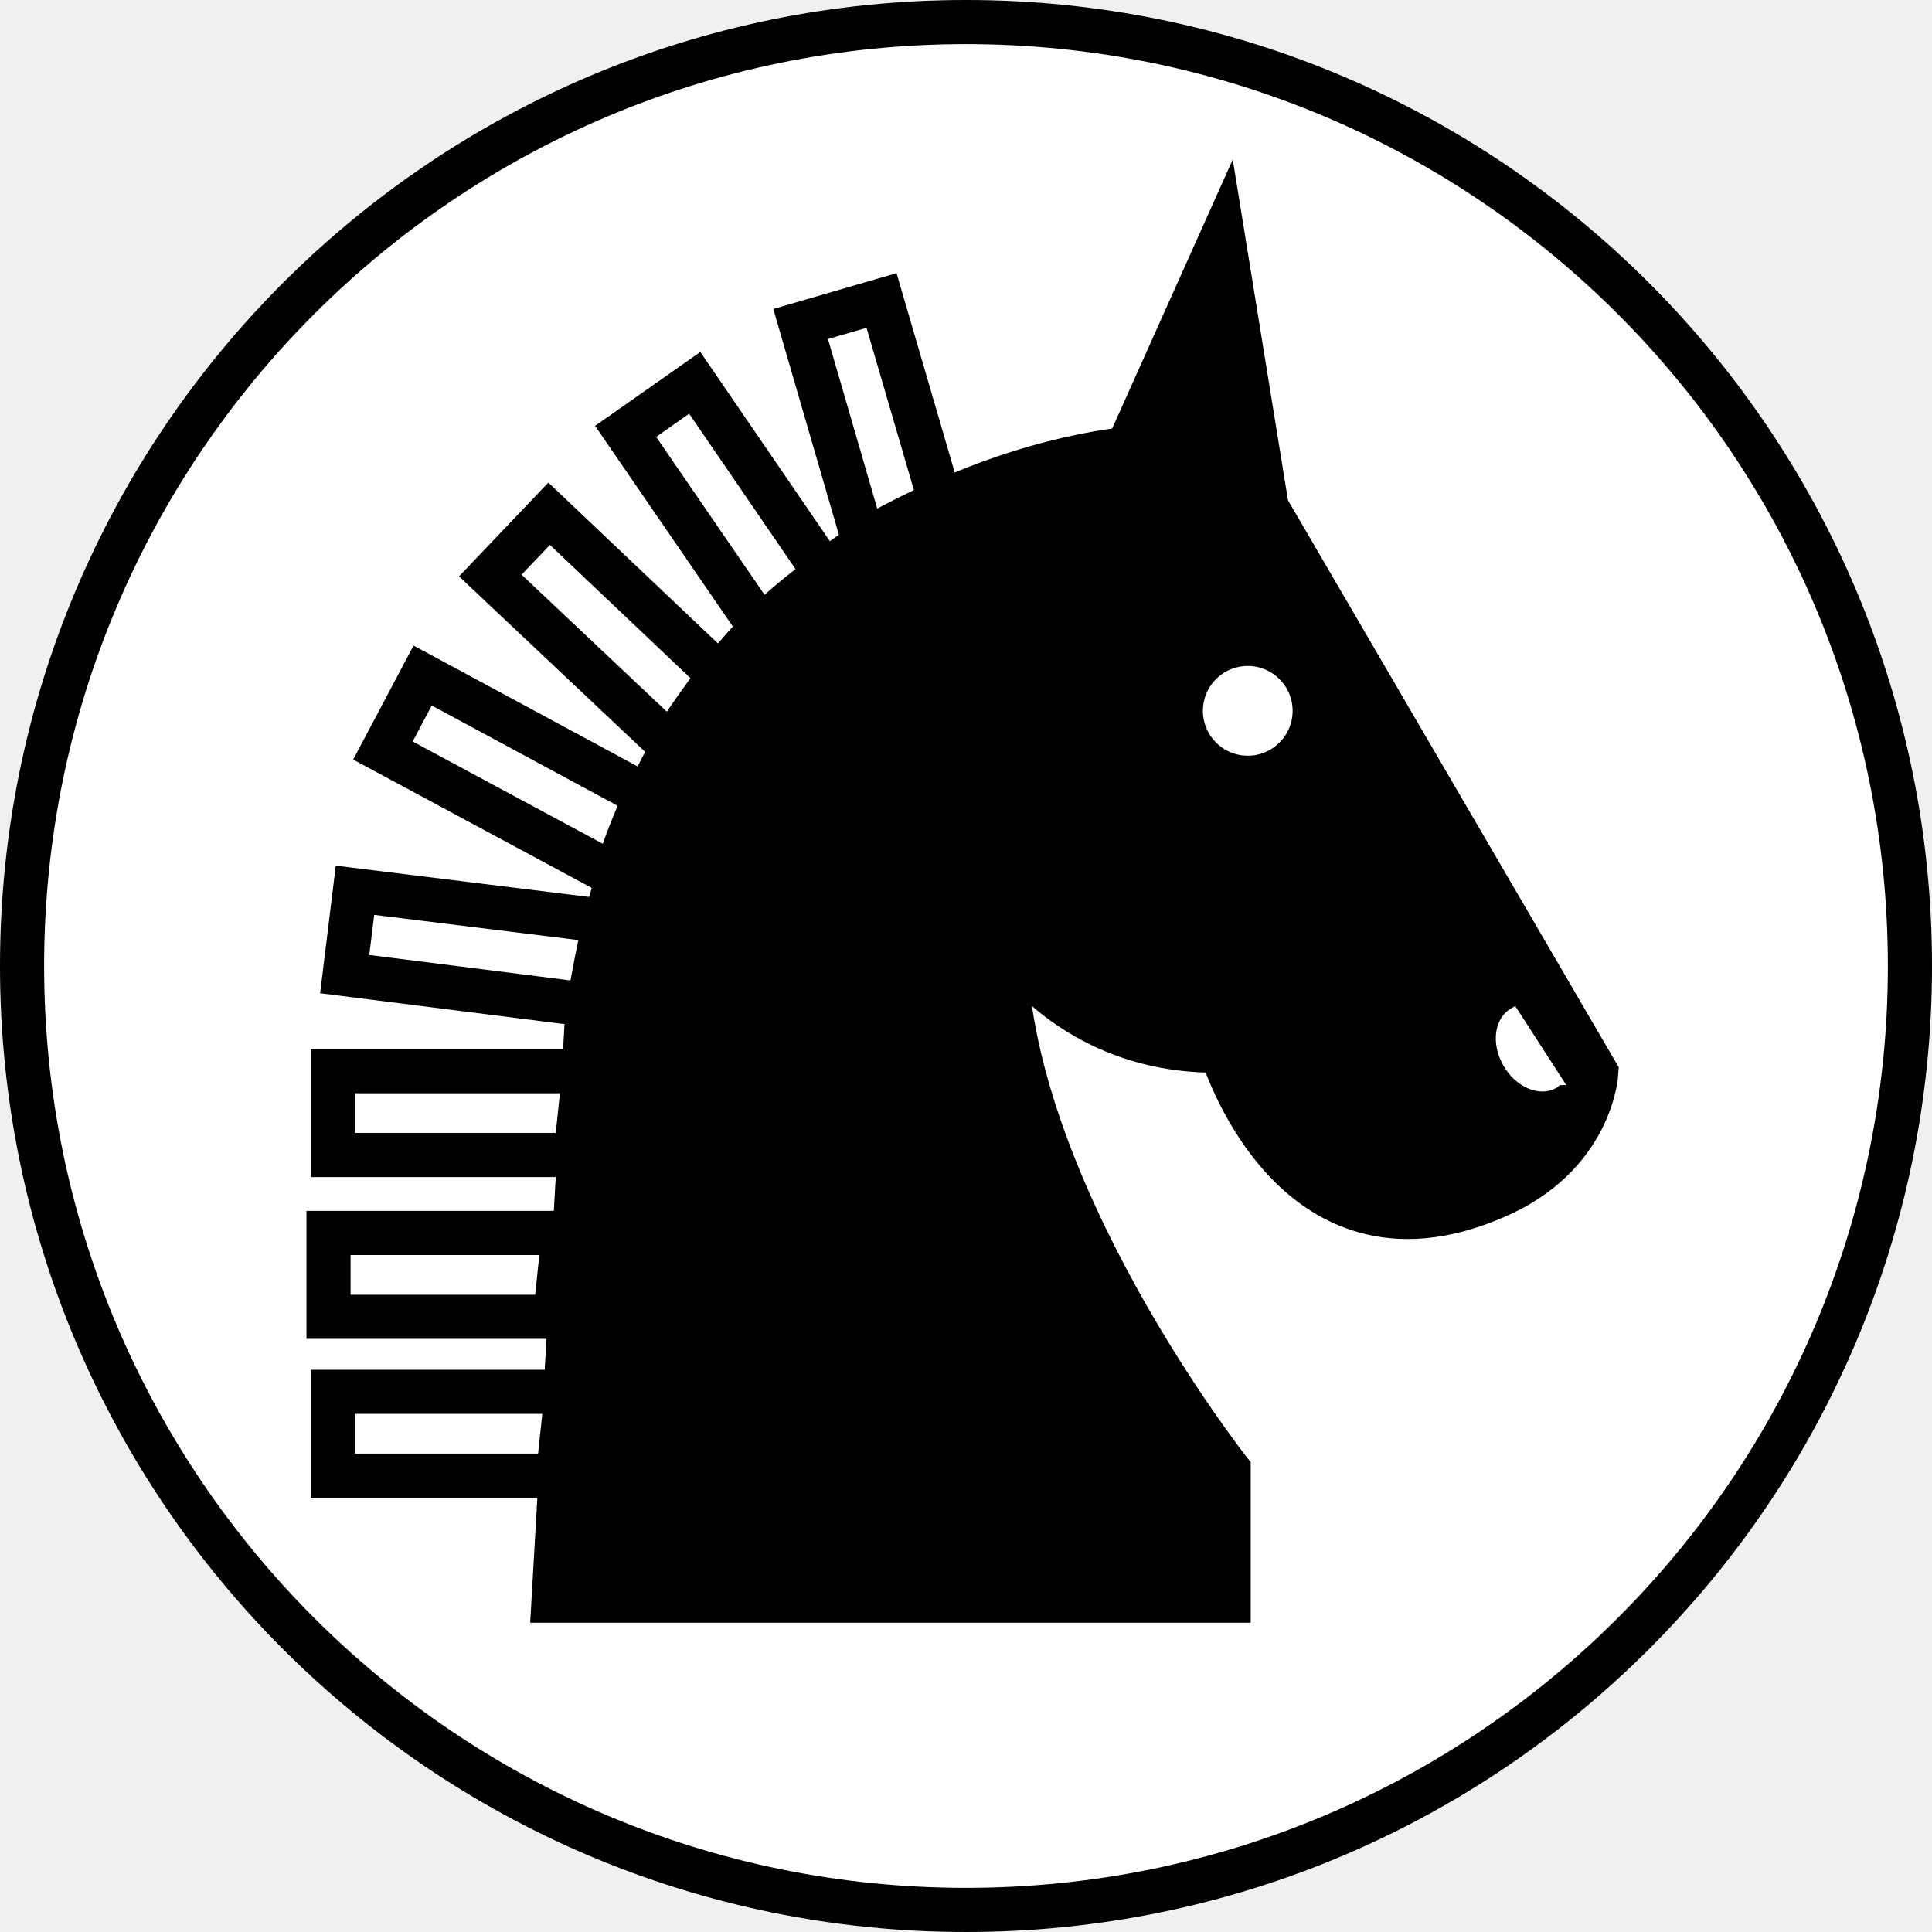
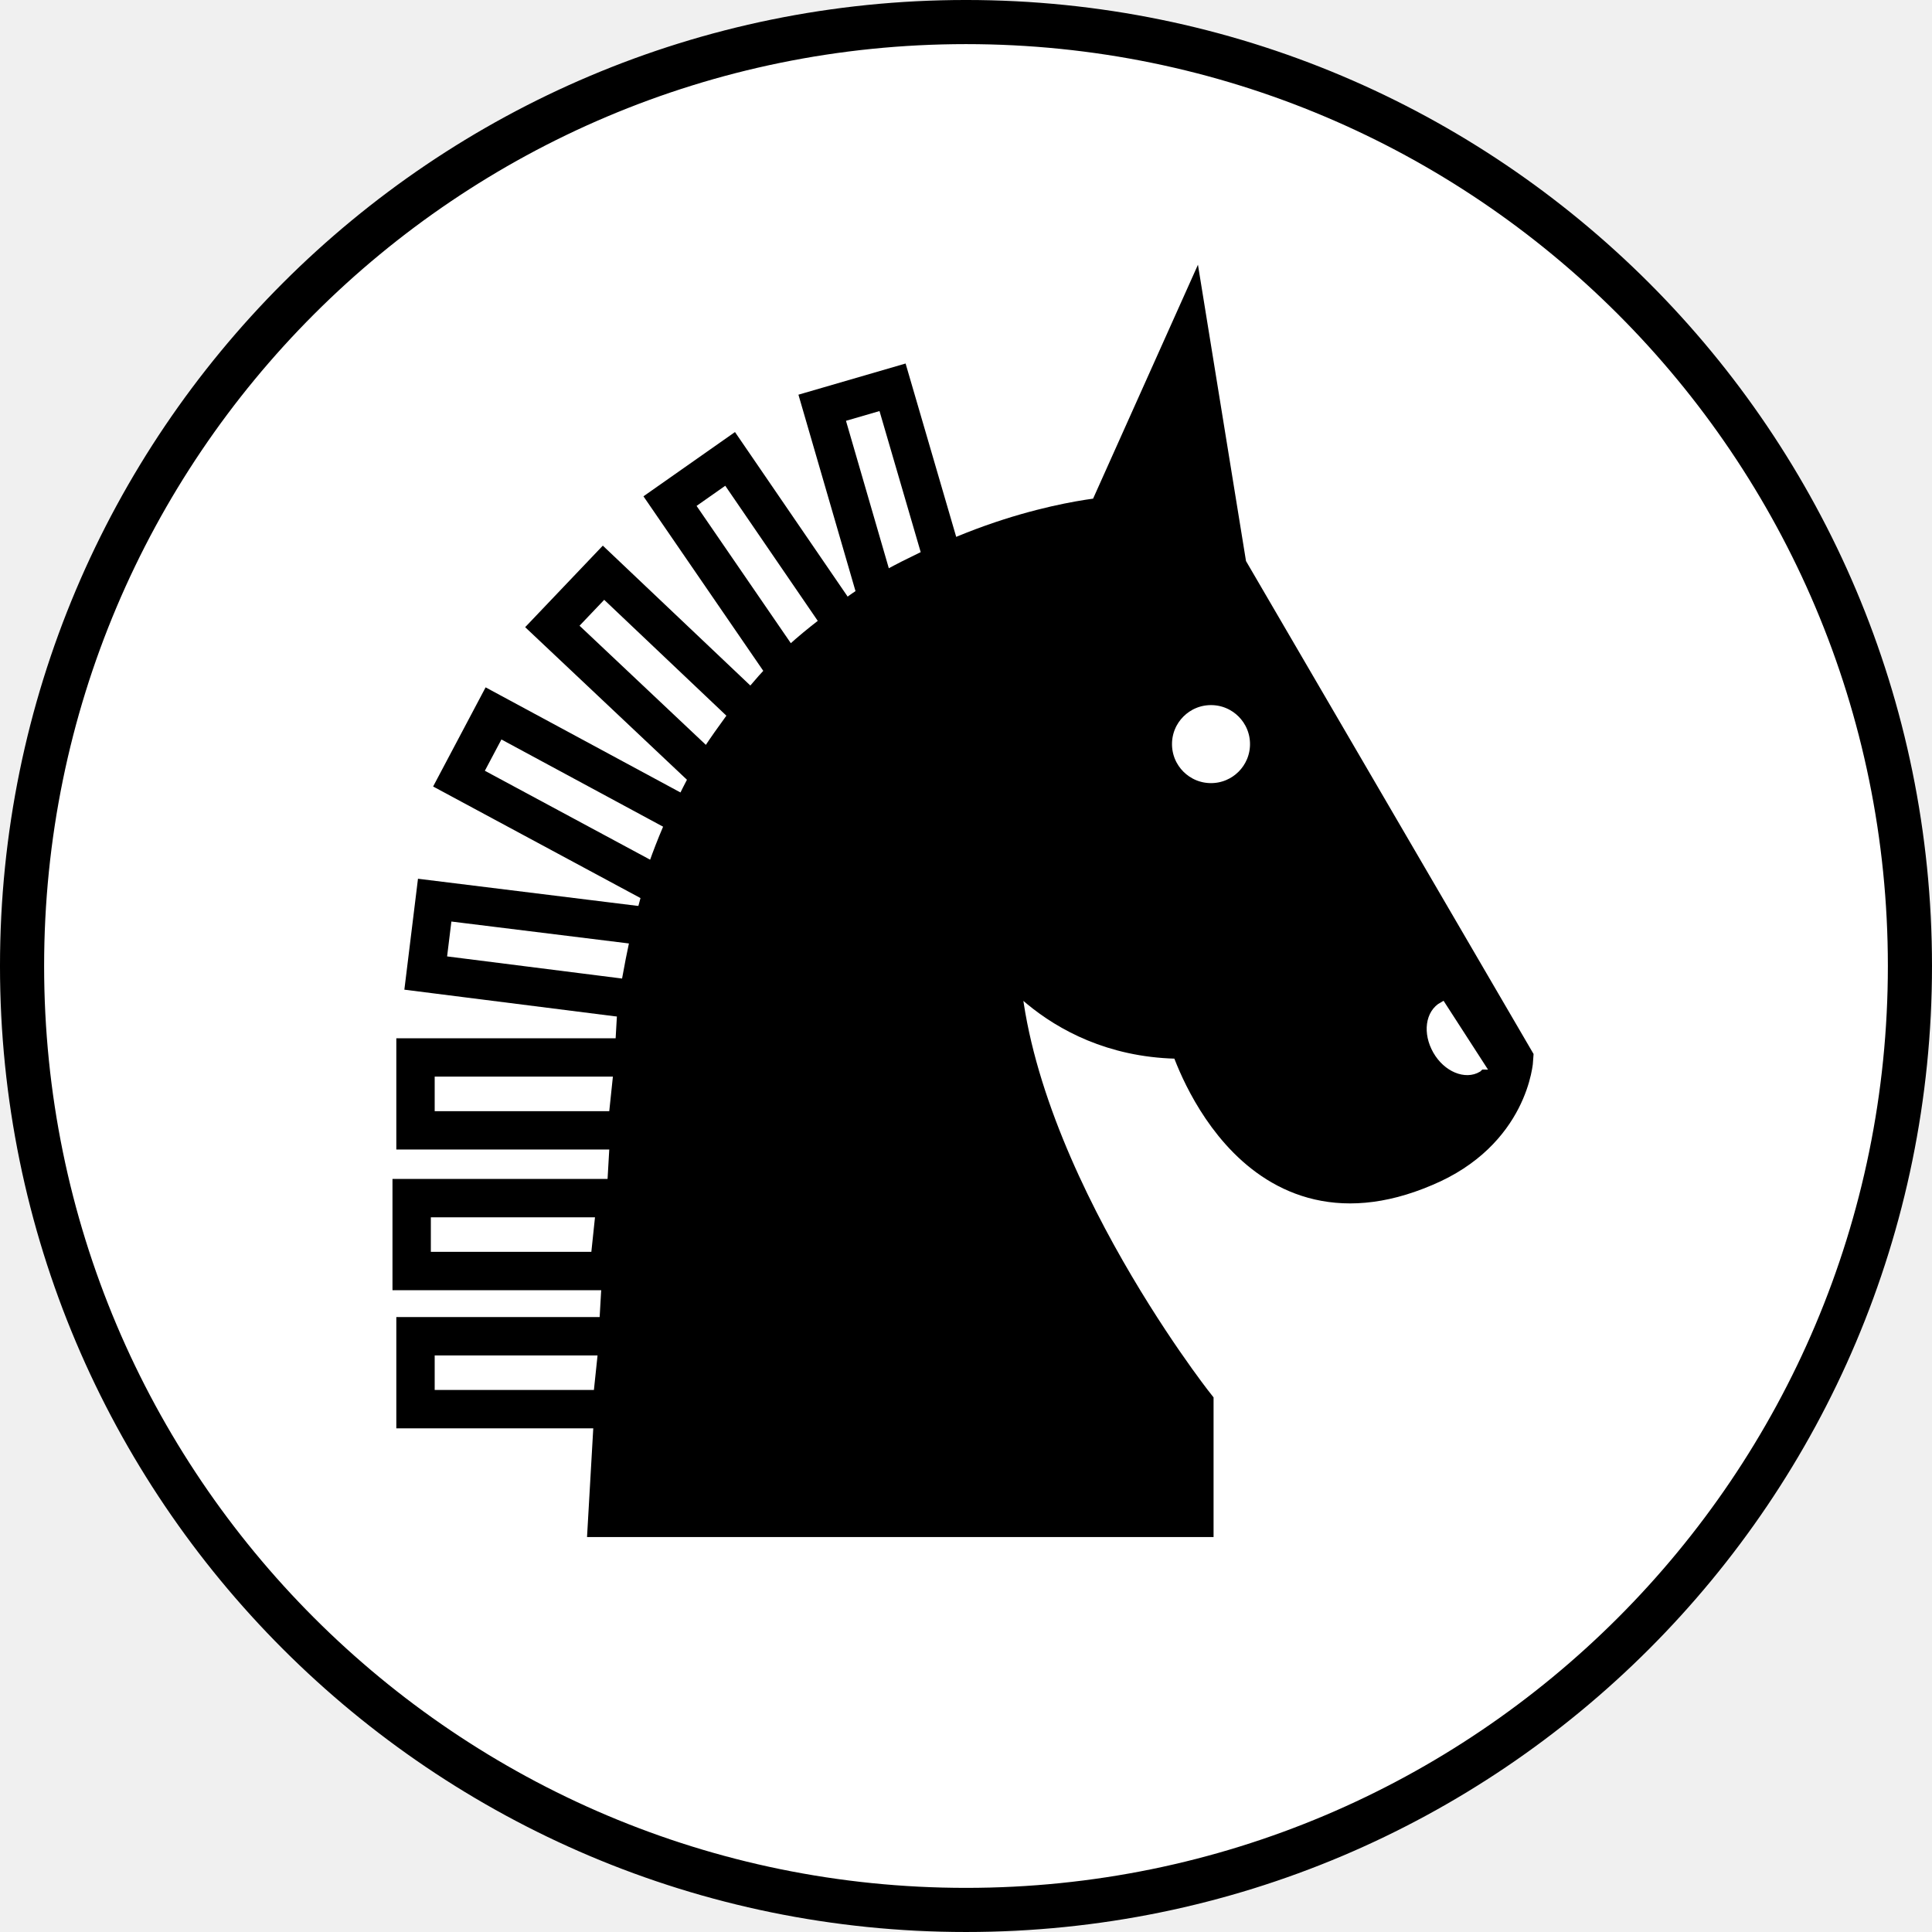
- <svg xmlns="http://www.w3.org/2000/svg" version="1.1" id="Ebene_1" x="0px" y="0px" viewBox="0 0 131.358 131.358" enable-background="new 0 0 590 595" xml:space="preserve" width="3.707cm" height="3.707cm">
+ <svg xmlns="http://www.w3.org/2000/svg" version="1.1" id="Ebene_1" x="0px" y="0px" viewBox="0 0 151.062 151.062" enable-background="new 0 0 590 595" xml:space="preserve" width="4.263cm" height="4.263cm">
  <defs id="defs221" />
-   <g id="red_horse" transform="translate(-24.07014,-17.40626)">
-     <circle r="64.179" cy="83.085" cx="89.749" id="circle4372" style="color:#000000;display:inline;overflow:visible;visibility:visible;opacity:1;fill:#ffffff;fill-opacity:1;fill-rule:nonzero;stroke:#000000;stroke-width:3;stroke-linecap:round;stroke-linejoin:miter;stroke-miterlimit:10;stroke-dasharray:none;stroke-dashoffset:0;stroke-opacity:1;marker:none;enable-background:accumulate" />
+   <g id="red_horse" transform="translate(-14.21833,-7.554419)">
+     <circle r="73.806" cy="83.085" cx="89.749" id="circle4372" style="color:#000000;display:inline;overflow:visible;visibility:visible;opacity:1;fill:#ffffff;fill-opacity:1;fill-rule:nonzero;stroke:#000000;stroke-width:3.45;stroke-linecap:round;stroke-linejoin:miter;stroke-miterlimit:10;stroke-dasharray:none;stroke-dashoffset:0;stroke-opacity:1;marker:none;enable-background:accumulate" />
    <g transform="translate(-2.393792,-30.36404)" id="g75">
      <path style="stroke:#000000;stroke-width:3;stroke-miterlimit:10" id="path77" d="m 112.6,82.3 -3,-18.5 -6.5,14.5 c 0,0 -32,2.5 -36.5,38 l -0.2,0.2 -2.3,40.1 45.9,0 0,-8.9 c 0,0 -15.2,-19.3 -15.2,-35.8 0,0 4.5,7.5 14.7,7.3 0,0 4.7,15.9 18.5,10 6.7,-2.8 7,-8.5 7,-8.5 L 112.6,82.3 Z" stroke-miterlimit="10" />
      <path style="fill:#ffffff;stroke:#000000;stroke-width:3;stroke-miterlimit:10" id="path79" d="m 86.4,68.2 -5.5,1.6 4.3,14.8 c 1.8,-1.1 3.5,-1.9 5.2,-2.7 l -4,-13.7 z" stroke-miterlimit="10" />
      <path style="fill:#ffffff;stroke:#000000;stroke-width:3;stroke-miterlimit:10" id="path81" d="m 73.7,73.8 -4.7,3.3 9.2,13.4 c 1.4,-1.4 2.9,-2.6 4.4,-3.7 l -8.9,-13 z" stroke-miterlimit="10" />
      <path style="fill:#ffffff;stroke:#000000;stroke-width:3;stroke-miterlimit:10" id="path83" d="m 63.8,82.7 -4,4.2 12.3,11.6 c 1,-1.7 2.2,-3.3 3.3,-4.8 l -11.6,-11 z" stroke-miterlimit="10" />
      <path style="fill:#ffffff;stroke:#000000;stroke-width:3;stroke-miterlimit:10" id="path85" d="m 55.2,93.7 -2.7,5.1 15.8,8.5 c 0.6,-1.9 1.3,-3.7 2.1,-5.4 L 55.2,93.7 Z" stroke-miterlimit="10" />
      <path style="fill:#ffffff;stroke:#000000;stroke-width:3;stroke-miterlimit:10" id="path87" d="m 50.6,108.3 -0.7,5.7 16.6,2.1 c 0.3,-2 0.7,-3.9 1.1,-5.7 l -17,-2.1 z" stroke-miterlimit="10" />
-       <polygon style="fill:#ffffff;stroke:#000000;stroke-width:3;stroke-miterlimit:10" id="polygon89" points="49.1,126.3 65.6,126.3 66.2,120.6 49.1,120.6 " stroke-miterlimit="10" />
-       <polygon style="fill:#ffffff;stroke:#000000;stroke-width:3;stroke-miterlimit:10" id="polygon91" points="48.8,137.3 64.2,137.3 64.8,131.6 48.8,131.6 " stroke-miterlimit="10" />
-       <polygon style="fill:#ffffff;stroke:#000000;stroke-width:3;stroke-miterlimit:10" id="polygon93" points="49.1,148.1 64.4,148.1 65,142.4 49.1,142.4 " stroke-miterlimit="10" />
+       <polygon style="fill:#ffffff;stroke:#000000;stroke-width:3;stroke-miterlimit:10" id="polygon89" points="66.2,120.6 49.1,120.6 49.1,126.3 65.6,126.3 " stroke-miterlimit="10" />
+       <polygon style="fill:#ffffff;stroke:#000000;stroke-width:3;stroke-miterlimit:10" id="polygon91" points="64.8,131.6 48.8,131.6 48.8,137.3 64.2,137.3 " stroke-miterlimit="10" />
+       <polygon style="fill:#ffffff;stroke:#000000;stroke-width:3;stroke-miterlimit:10" id="polygon93" points="65,142.4 49.1,142.4 49.1,148.1 64.4,148.1 " stroke-miterlimit="10" />
      <path style="fill:#ffffff;stroke:#ffffff;stroke-width:0.5;stroke-miterlimit:10" id="path95" d="m 129.4,116.5 c 0,0 0,0 0,0 -1.1,0.6 -1.3,2.2 -0.5,3.6 0.8,1.4 2.3,2 3.3,1.4 0.1,-0.1 0.2,-0.2 0.3,-0.2 l -3.1,-4.8 z" stroke-miterlimit="10" />
      <circle style="fill:#ffffff;stroke:#000000;stroke-width:1.5;stroke-miterlimit:10" id="circle97" r="3.8" cy="96.1" cx="111.3" stroke-miterlimit="10" />
    </g>
  </g>
</svg>
